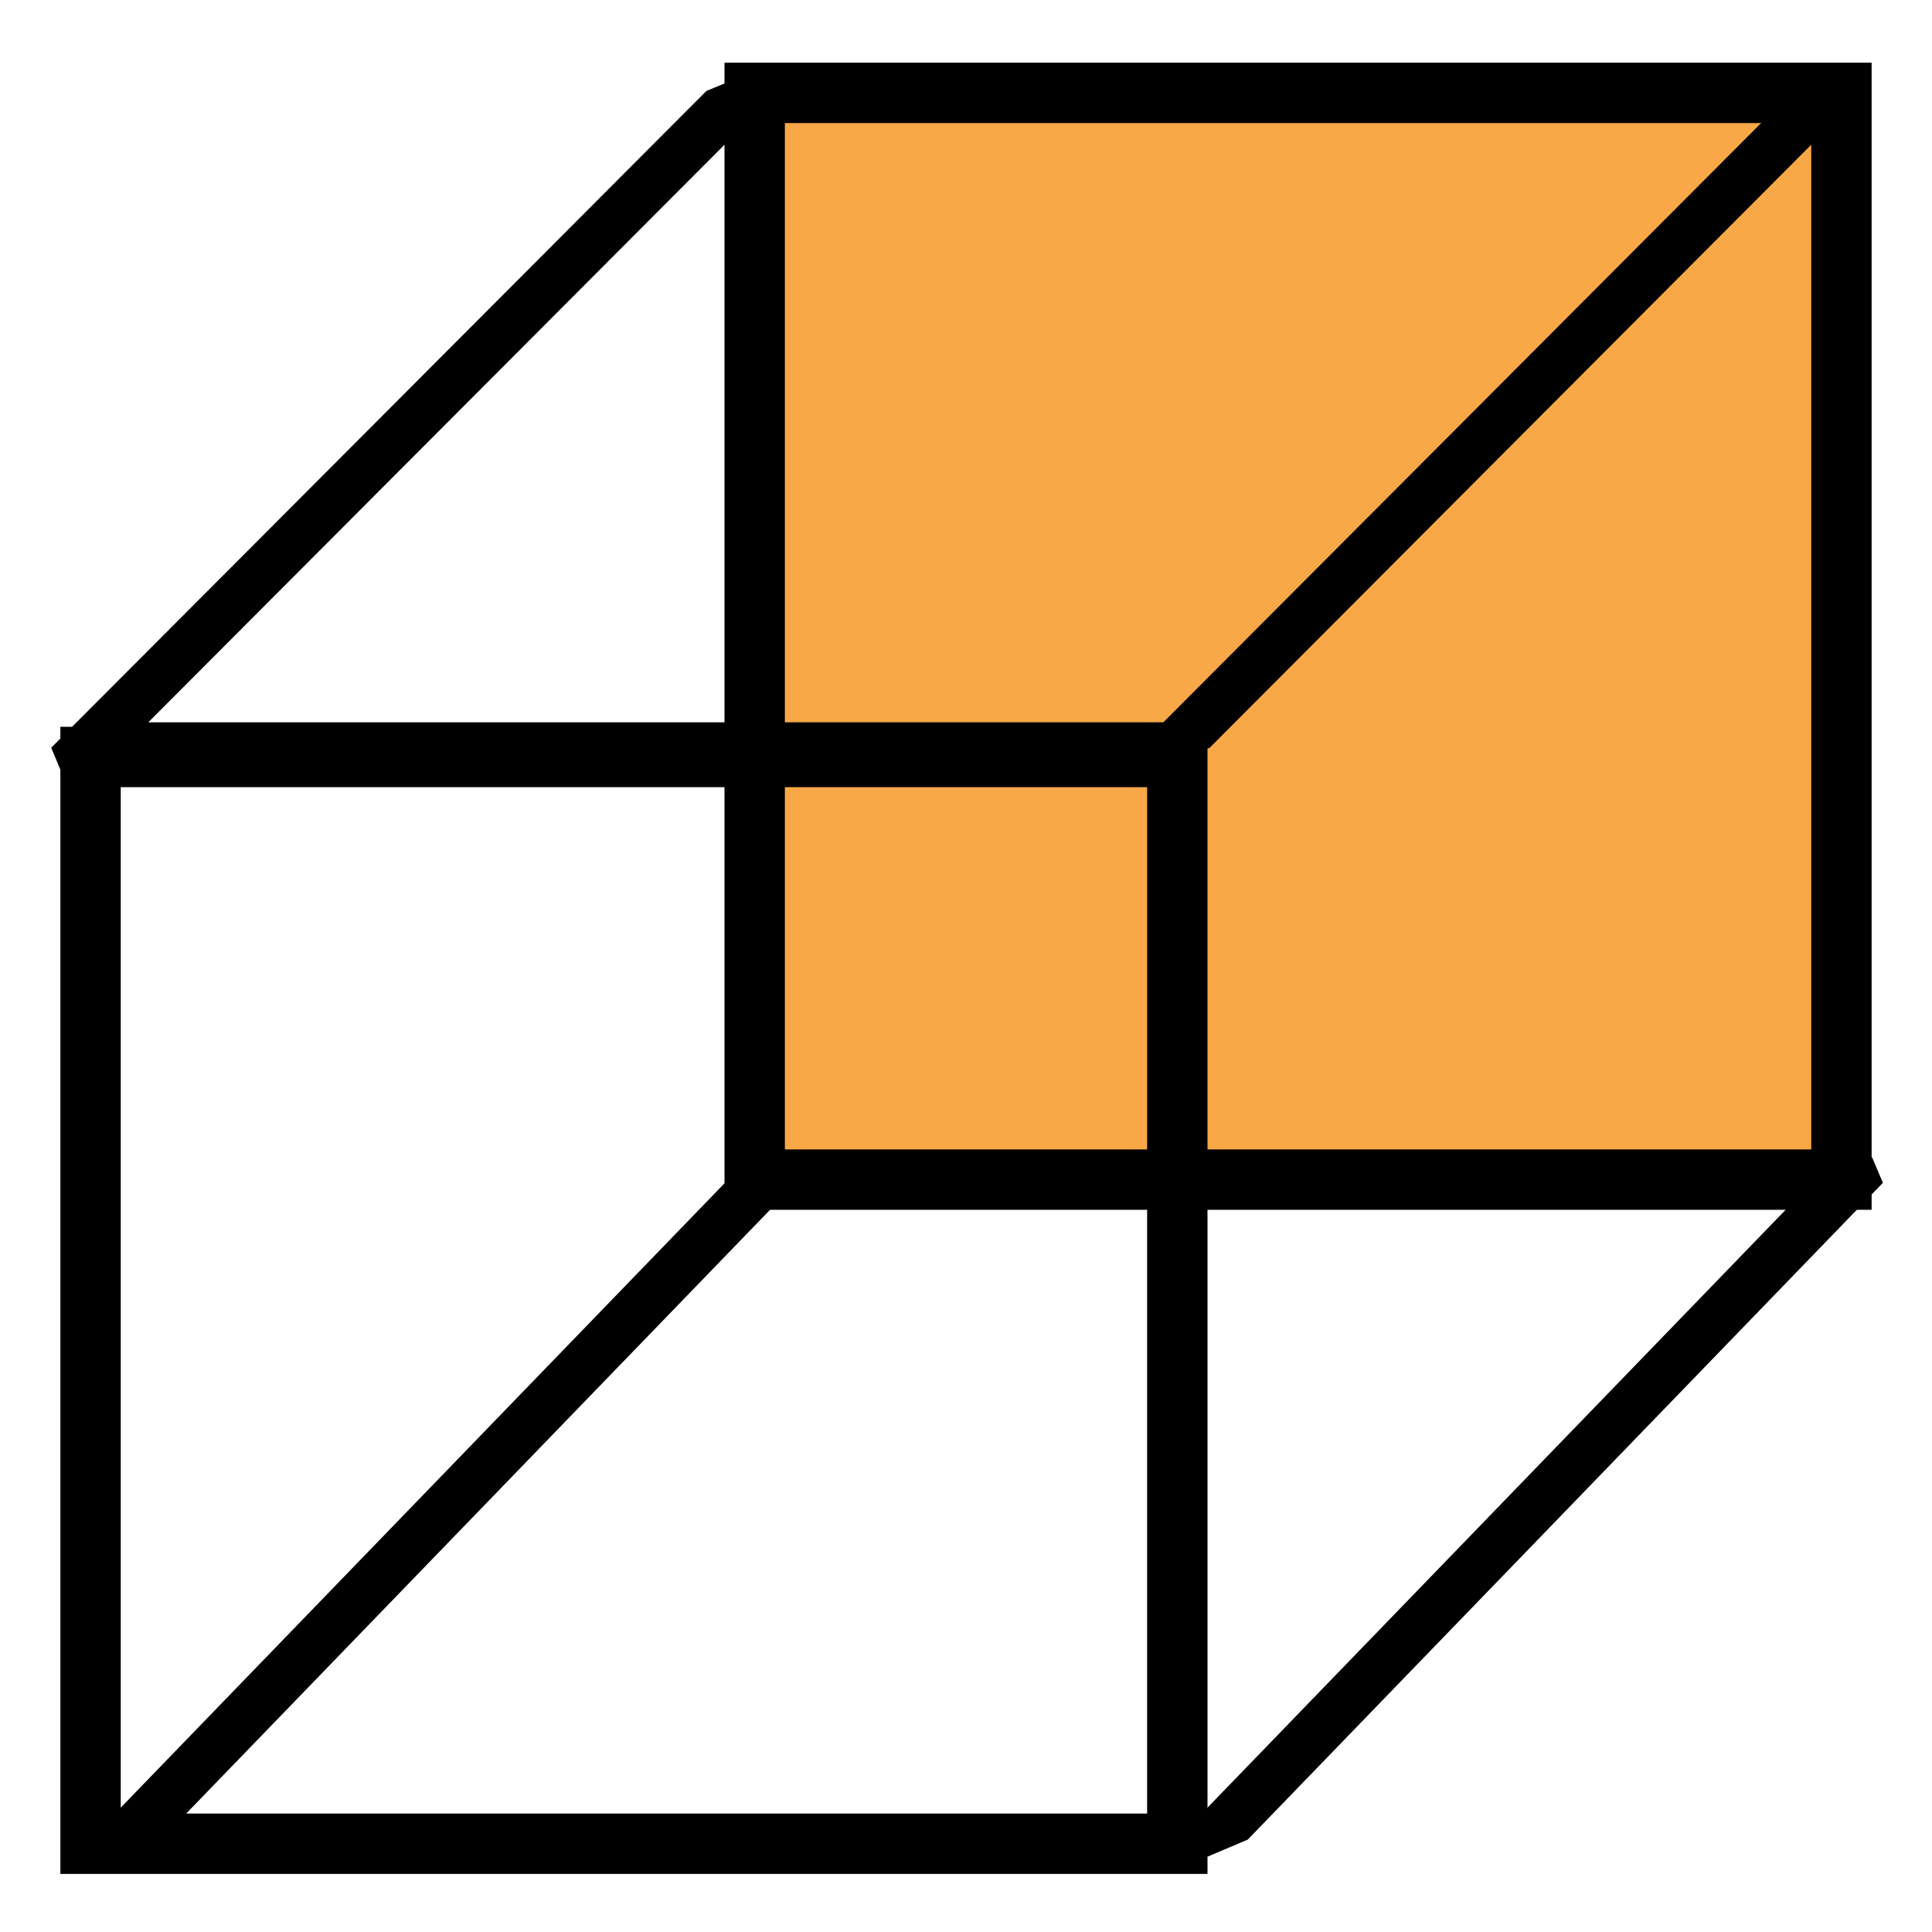
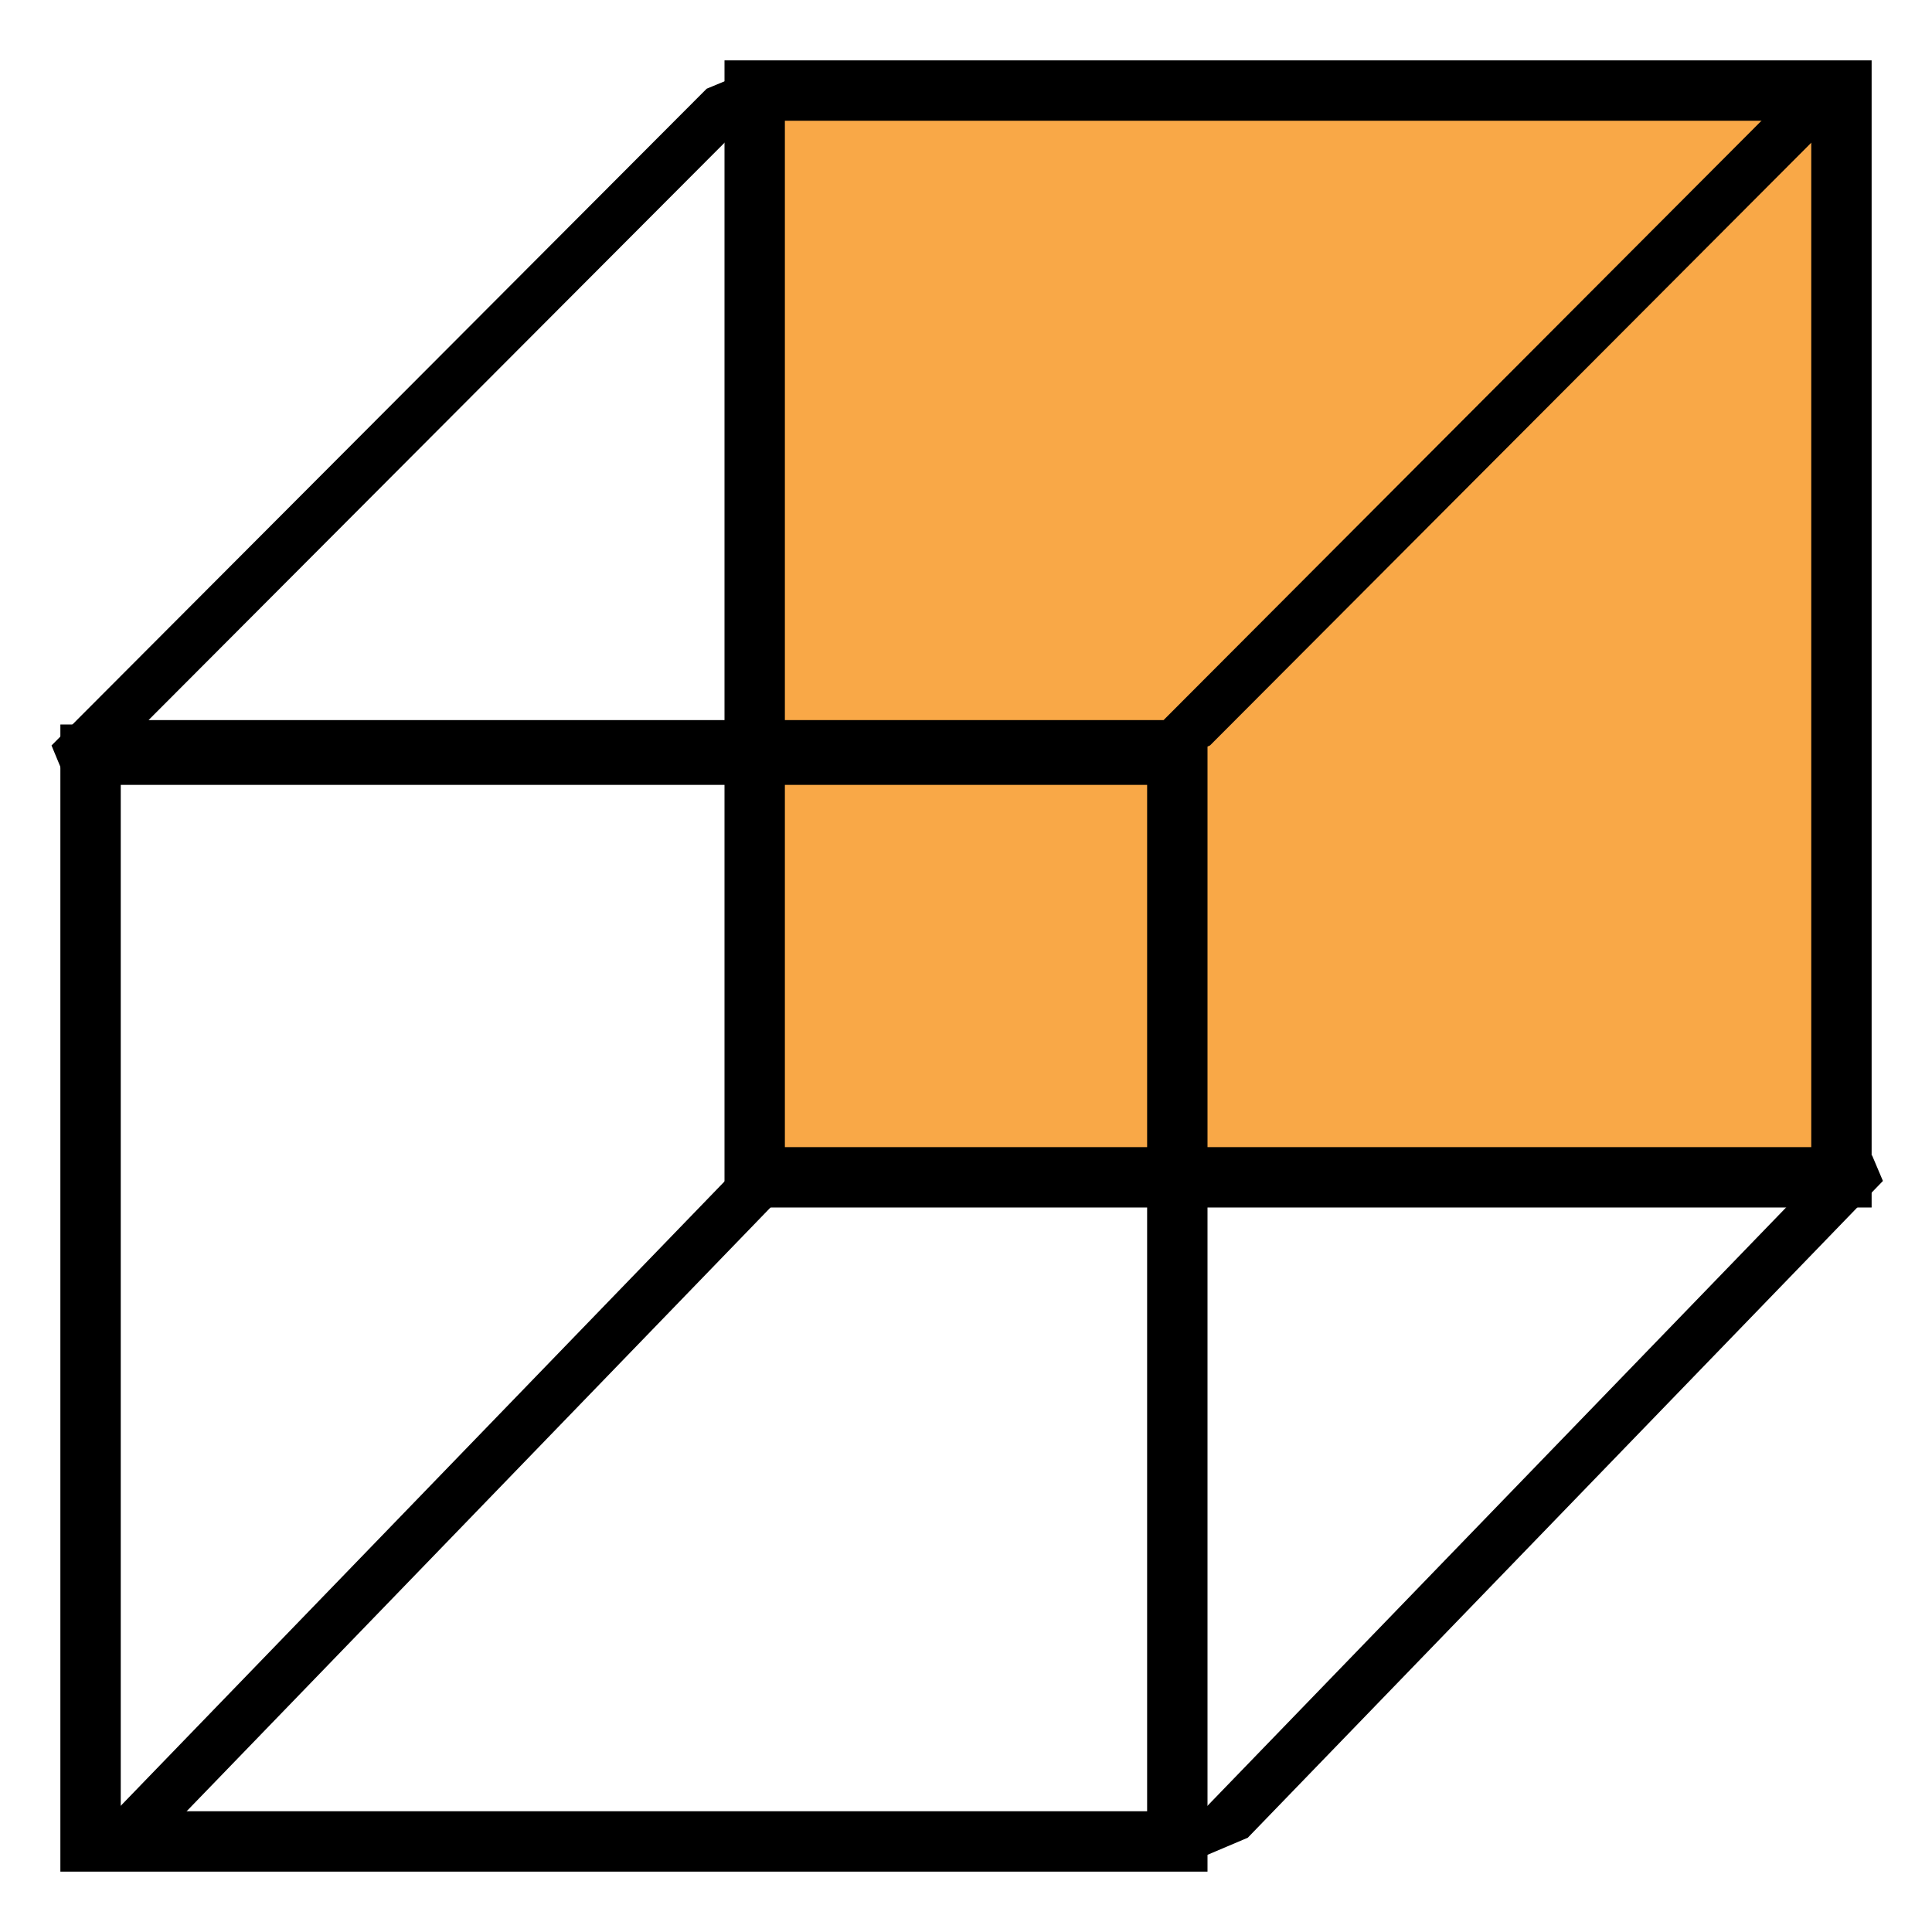
- <svg xmlns="http://www.w3.org/2000/svg" height="32" width="32" version="1.1">
-   <g stroke="#000" stroke-dasharray="none" transform="translate(0,-1020.362)" stroke-dashoffset="0">
-     <rect stroke-linejoin="miter" transform="matrix(1,0,-0.6951702,0.7188452,0,0)" height="15.133" width="18" stroke-linecap="square" stroke-miterlimit="0" y="1446.7" x="1018.3" stroke-width="1.179" fill="none" />
-     <rect fill-opacity="0.816" ry="0" height="18" width="18" stroke-miterlimit="2" y="1021.9" x="12.5" stroke-width="1" fill="#f7941e" />
-     <rect stroke-linejoin="miter" transform="matrix(1,0,-0.7062531,0.7079595,0,0)" height="15.365" width="18" stroke-linecap="square" stroke-miterlimit="0" y="1443.4" x="1031.7" stroke-width="1.188" fill="none" />
-     <rect ry="0" height="18" width="18" stroke-miterlimit="2" y="1032.9" x="1.5" stroke-width="1" fill="none" />
+ <svg xmlns="http://www.w3.org/2000/svg" version="1.1" viewBox="0 0 32 32">
+   <g transform="translate(0 -1020.4)" stroke="#000">
+     <rect transform="matrix(1 0 -.69517 .71885 0 0)" x="1018.3" y="1446.7" width="18" height="15.133" fill="none" stroke-linecap="square" stroke-miterlimit="0" stroke-width="1.179" />
+     <rect x="12.5" y="1021.9" width="18" height="18" ry="0" fill="#f7941e" fill-opacity=".816" stroke-miterlimit="2" />
+     <rect transform="matrix(1 0 -.70625 .70796 0 0)" x="1031.7" y="1443.4" width="18" height="15.365" fill="none" stroke-linecap="square" stroke-miterlimit="0" stroke-width="1.188" />
+     <rect x="1.5" y="1032.9" width="18" height="18" ry="0" fill="none" stroke-miterlimit="2" />
  </g>
</svg>
